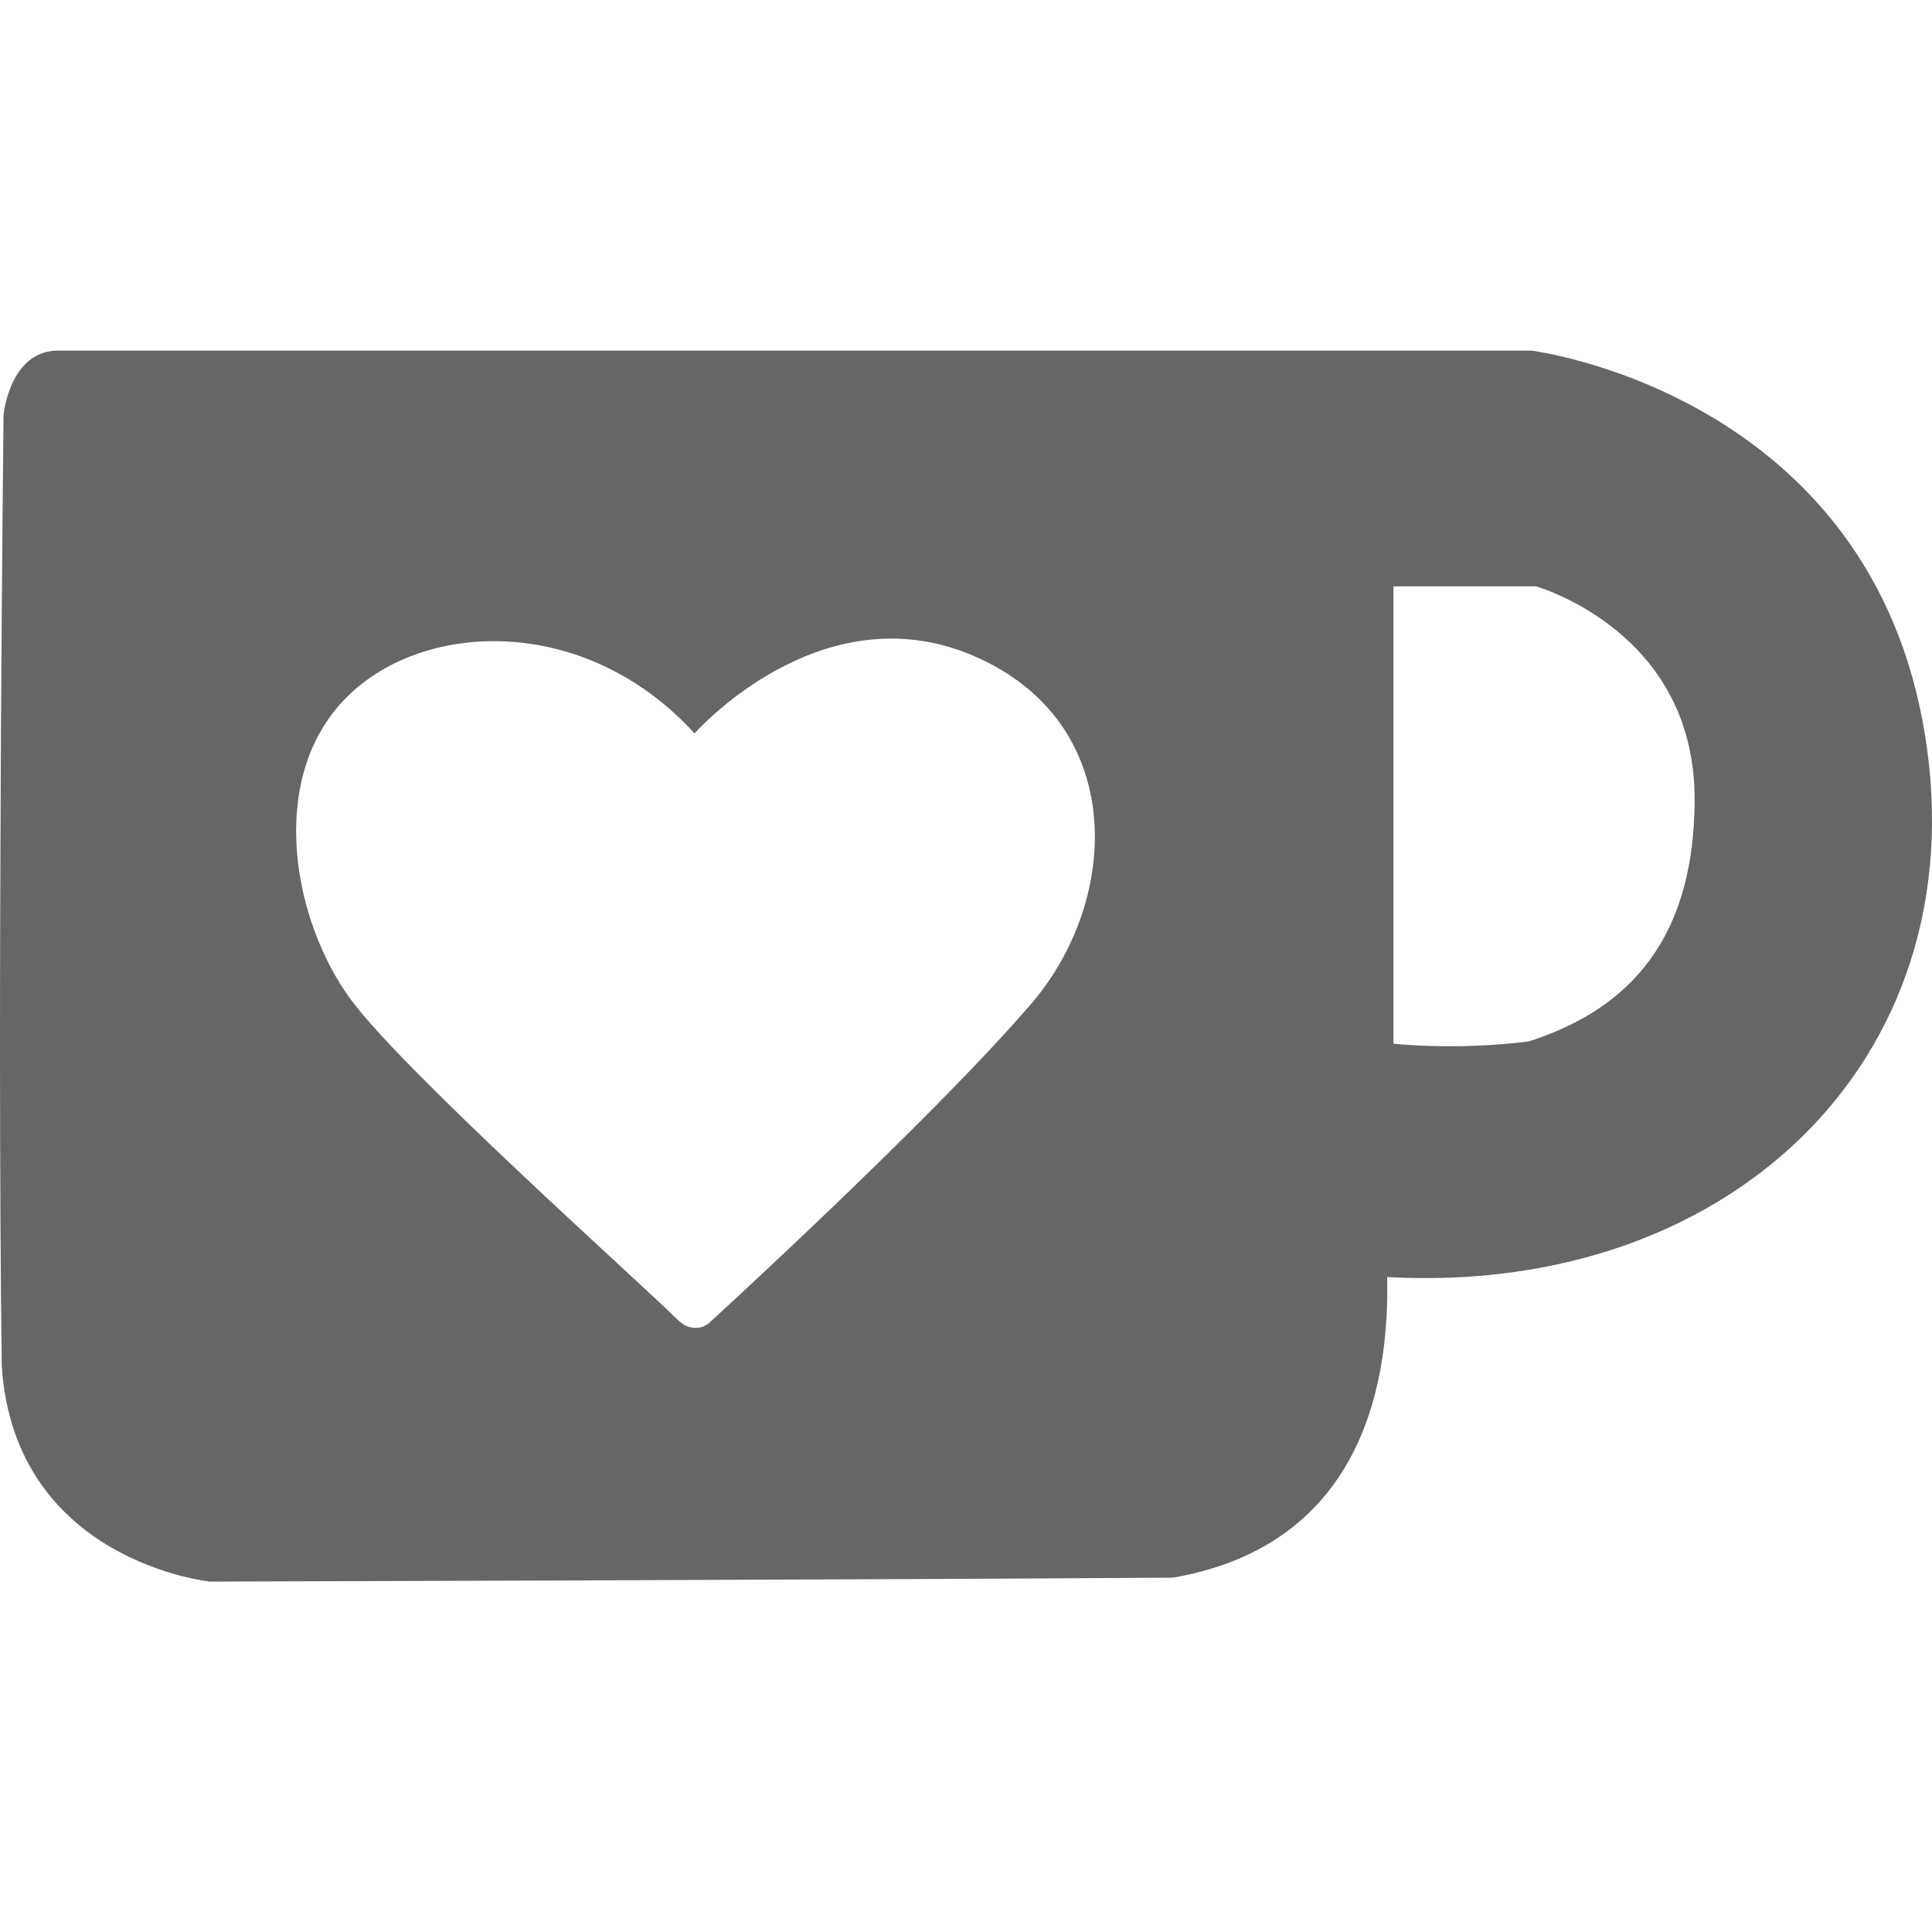
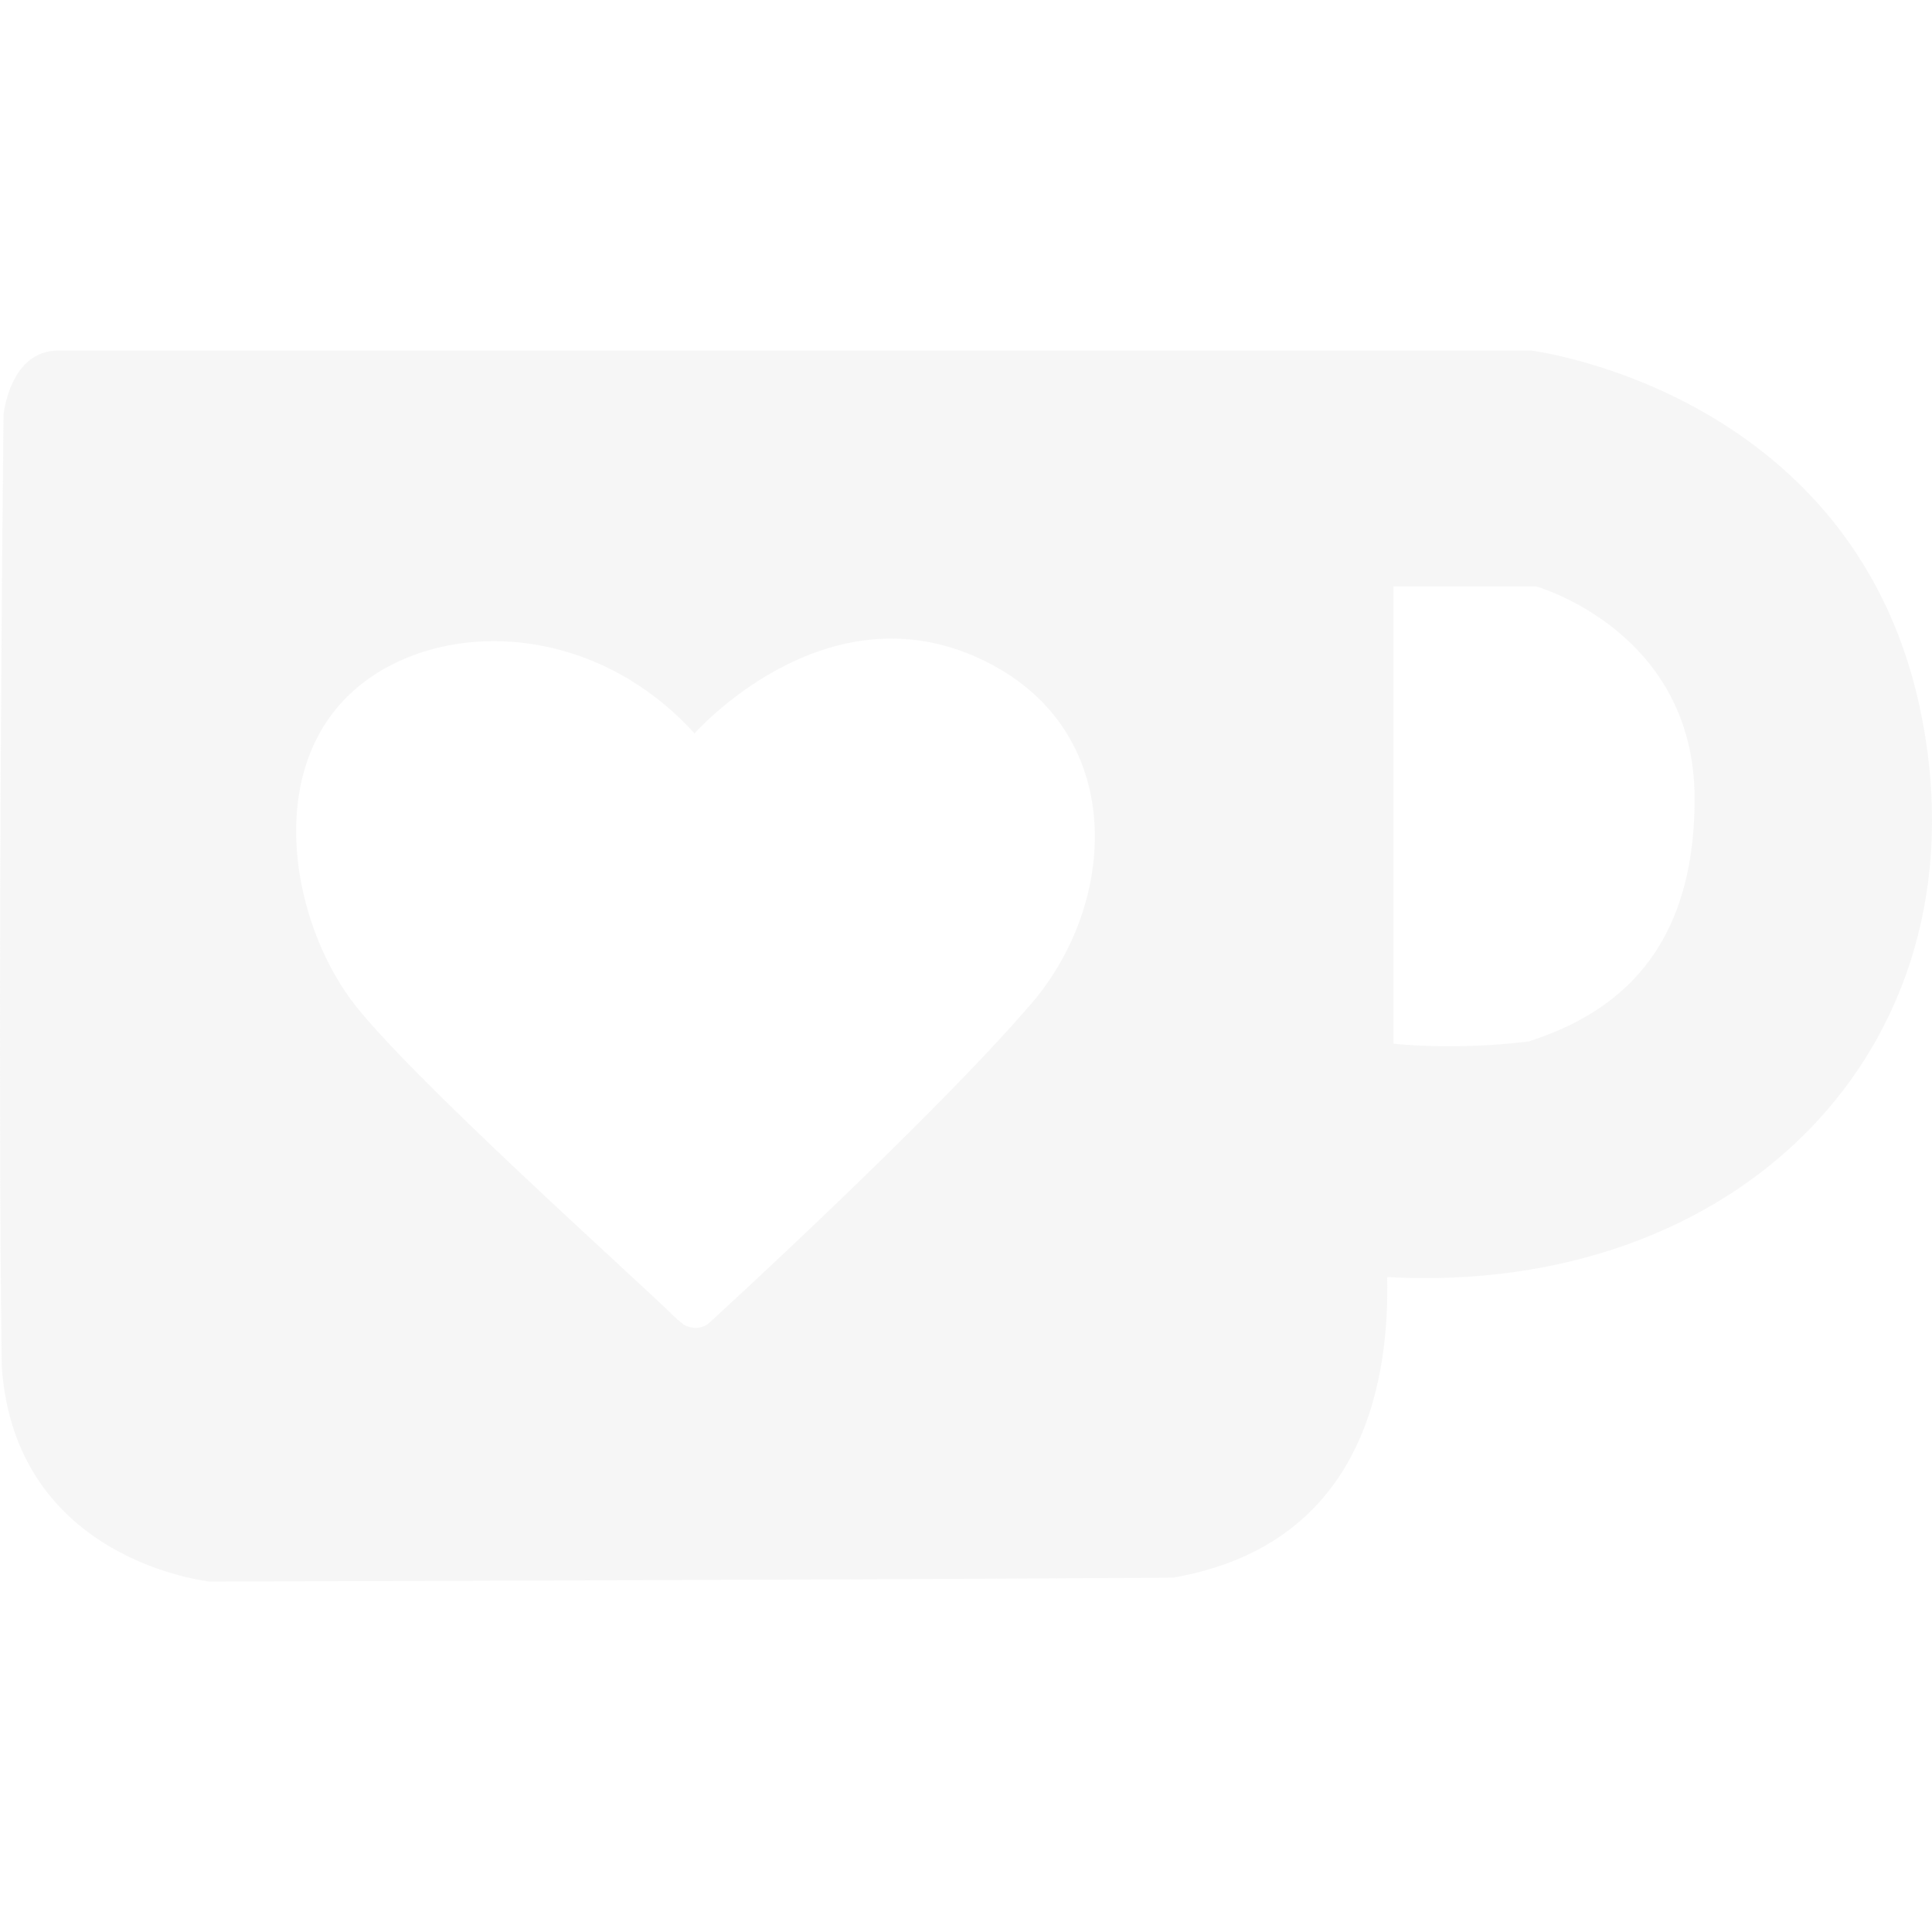
- <svg xmlns="http://www.w3.org/2000/svg" fill="#666" width="80px" height="80px" viewBox="0 0 24 24" role="img">
+ <svg xmlns="http://www.w3.org/2000/svg" fill="#EEEEEE80" width="80px" height="80px" viewBox="0 0 24 24" role="img">
  <path d="M23.881 8.948c-.773-4.085-4.859-4.593-4.859-4.593H.723c-.604 0-.679.798-.679.798s-.082 7.324-.022 11.822c.164 2.424 2.586 2.672 2.586 2.672s8.267-.023 11.966-.049c2.438-.426 2.683-2.566 2.658-3.734 4.352.24 7.422-2.831 6.649-6.916zm-11.062 3.511c-1.246 1.453-4.011 3.976-4.011 3.976s-.121.119-.31.023c-.076-.057-.108-.09-.108-.09-.443-.441-3.368-3.049-4.034-3.954-.709-.965-1.041-2.7-.091-3.71.951-1.01 3.005-1.086 4.363.407 0 0 1.565-1.782 3.468-.963 1.904.82 1.832 3.011.723 4.311zm6.173.478c-.928.116-1.682.028-1.682.028V7.284h1.77s1.971.551 1.971 2.638c0 1.913-.985 2.667-2.059 3.015z" />
</svg>
